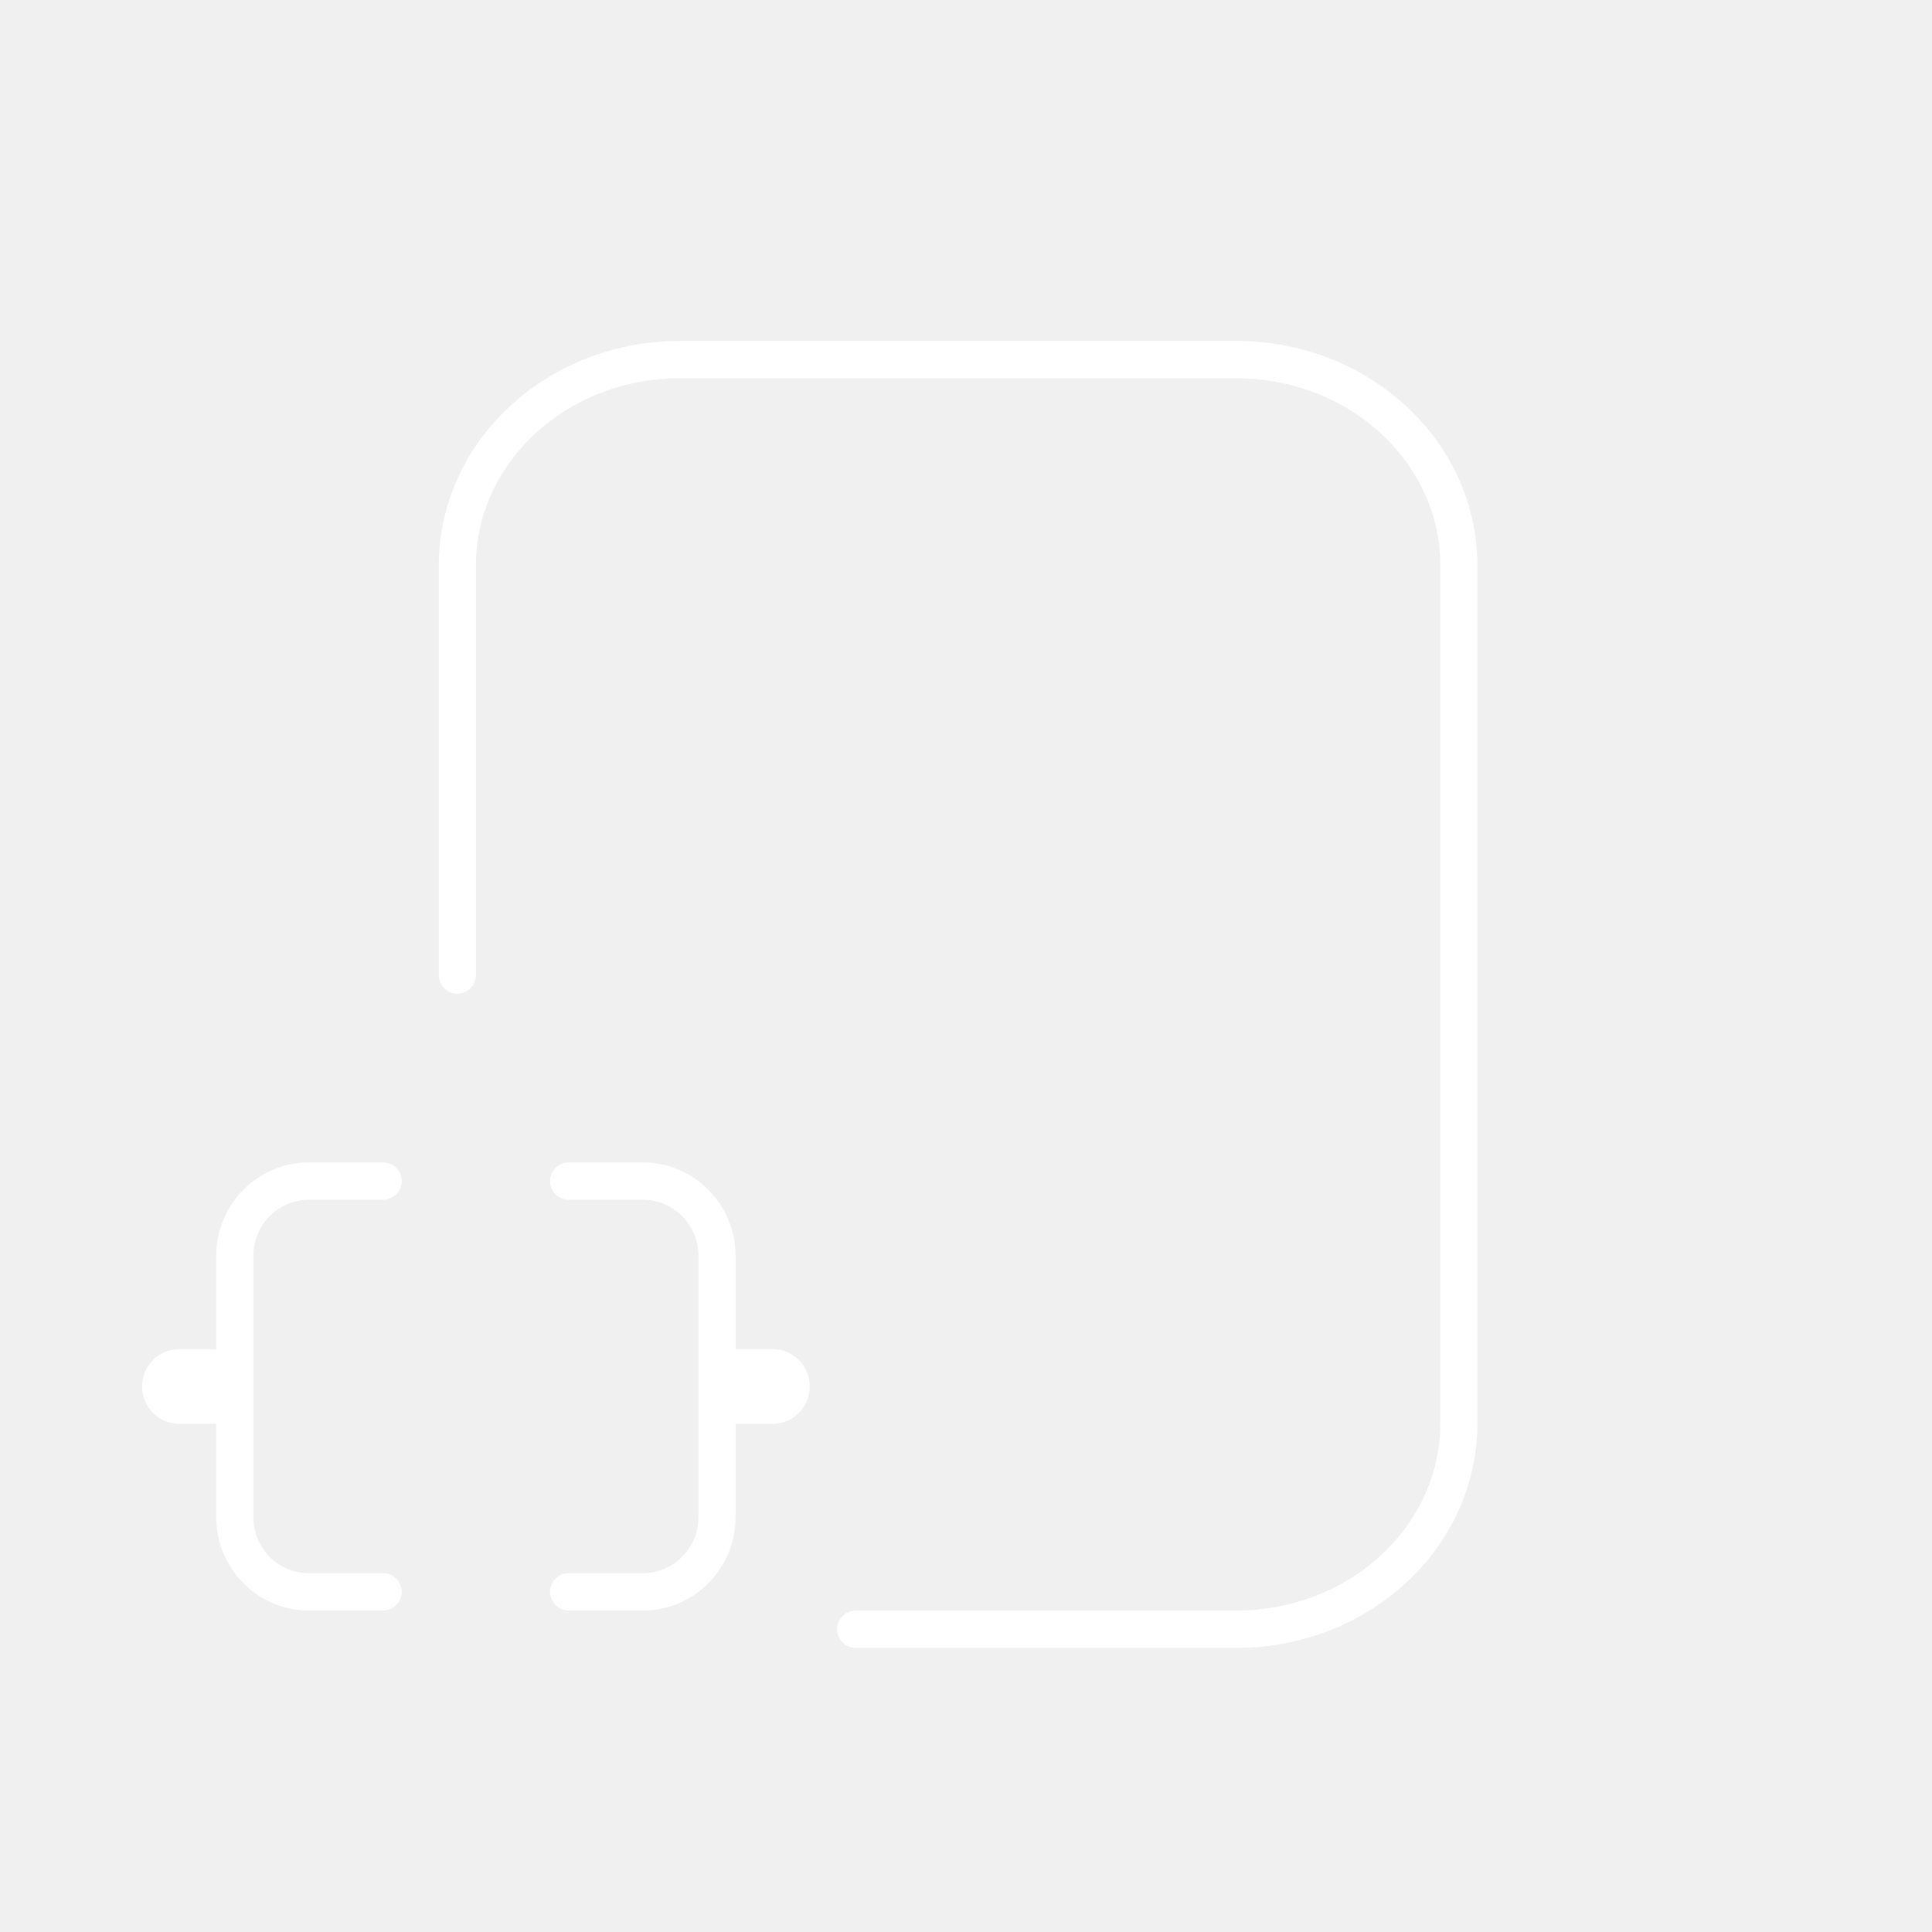
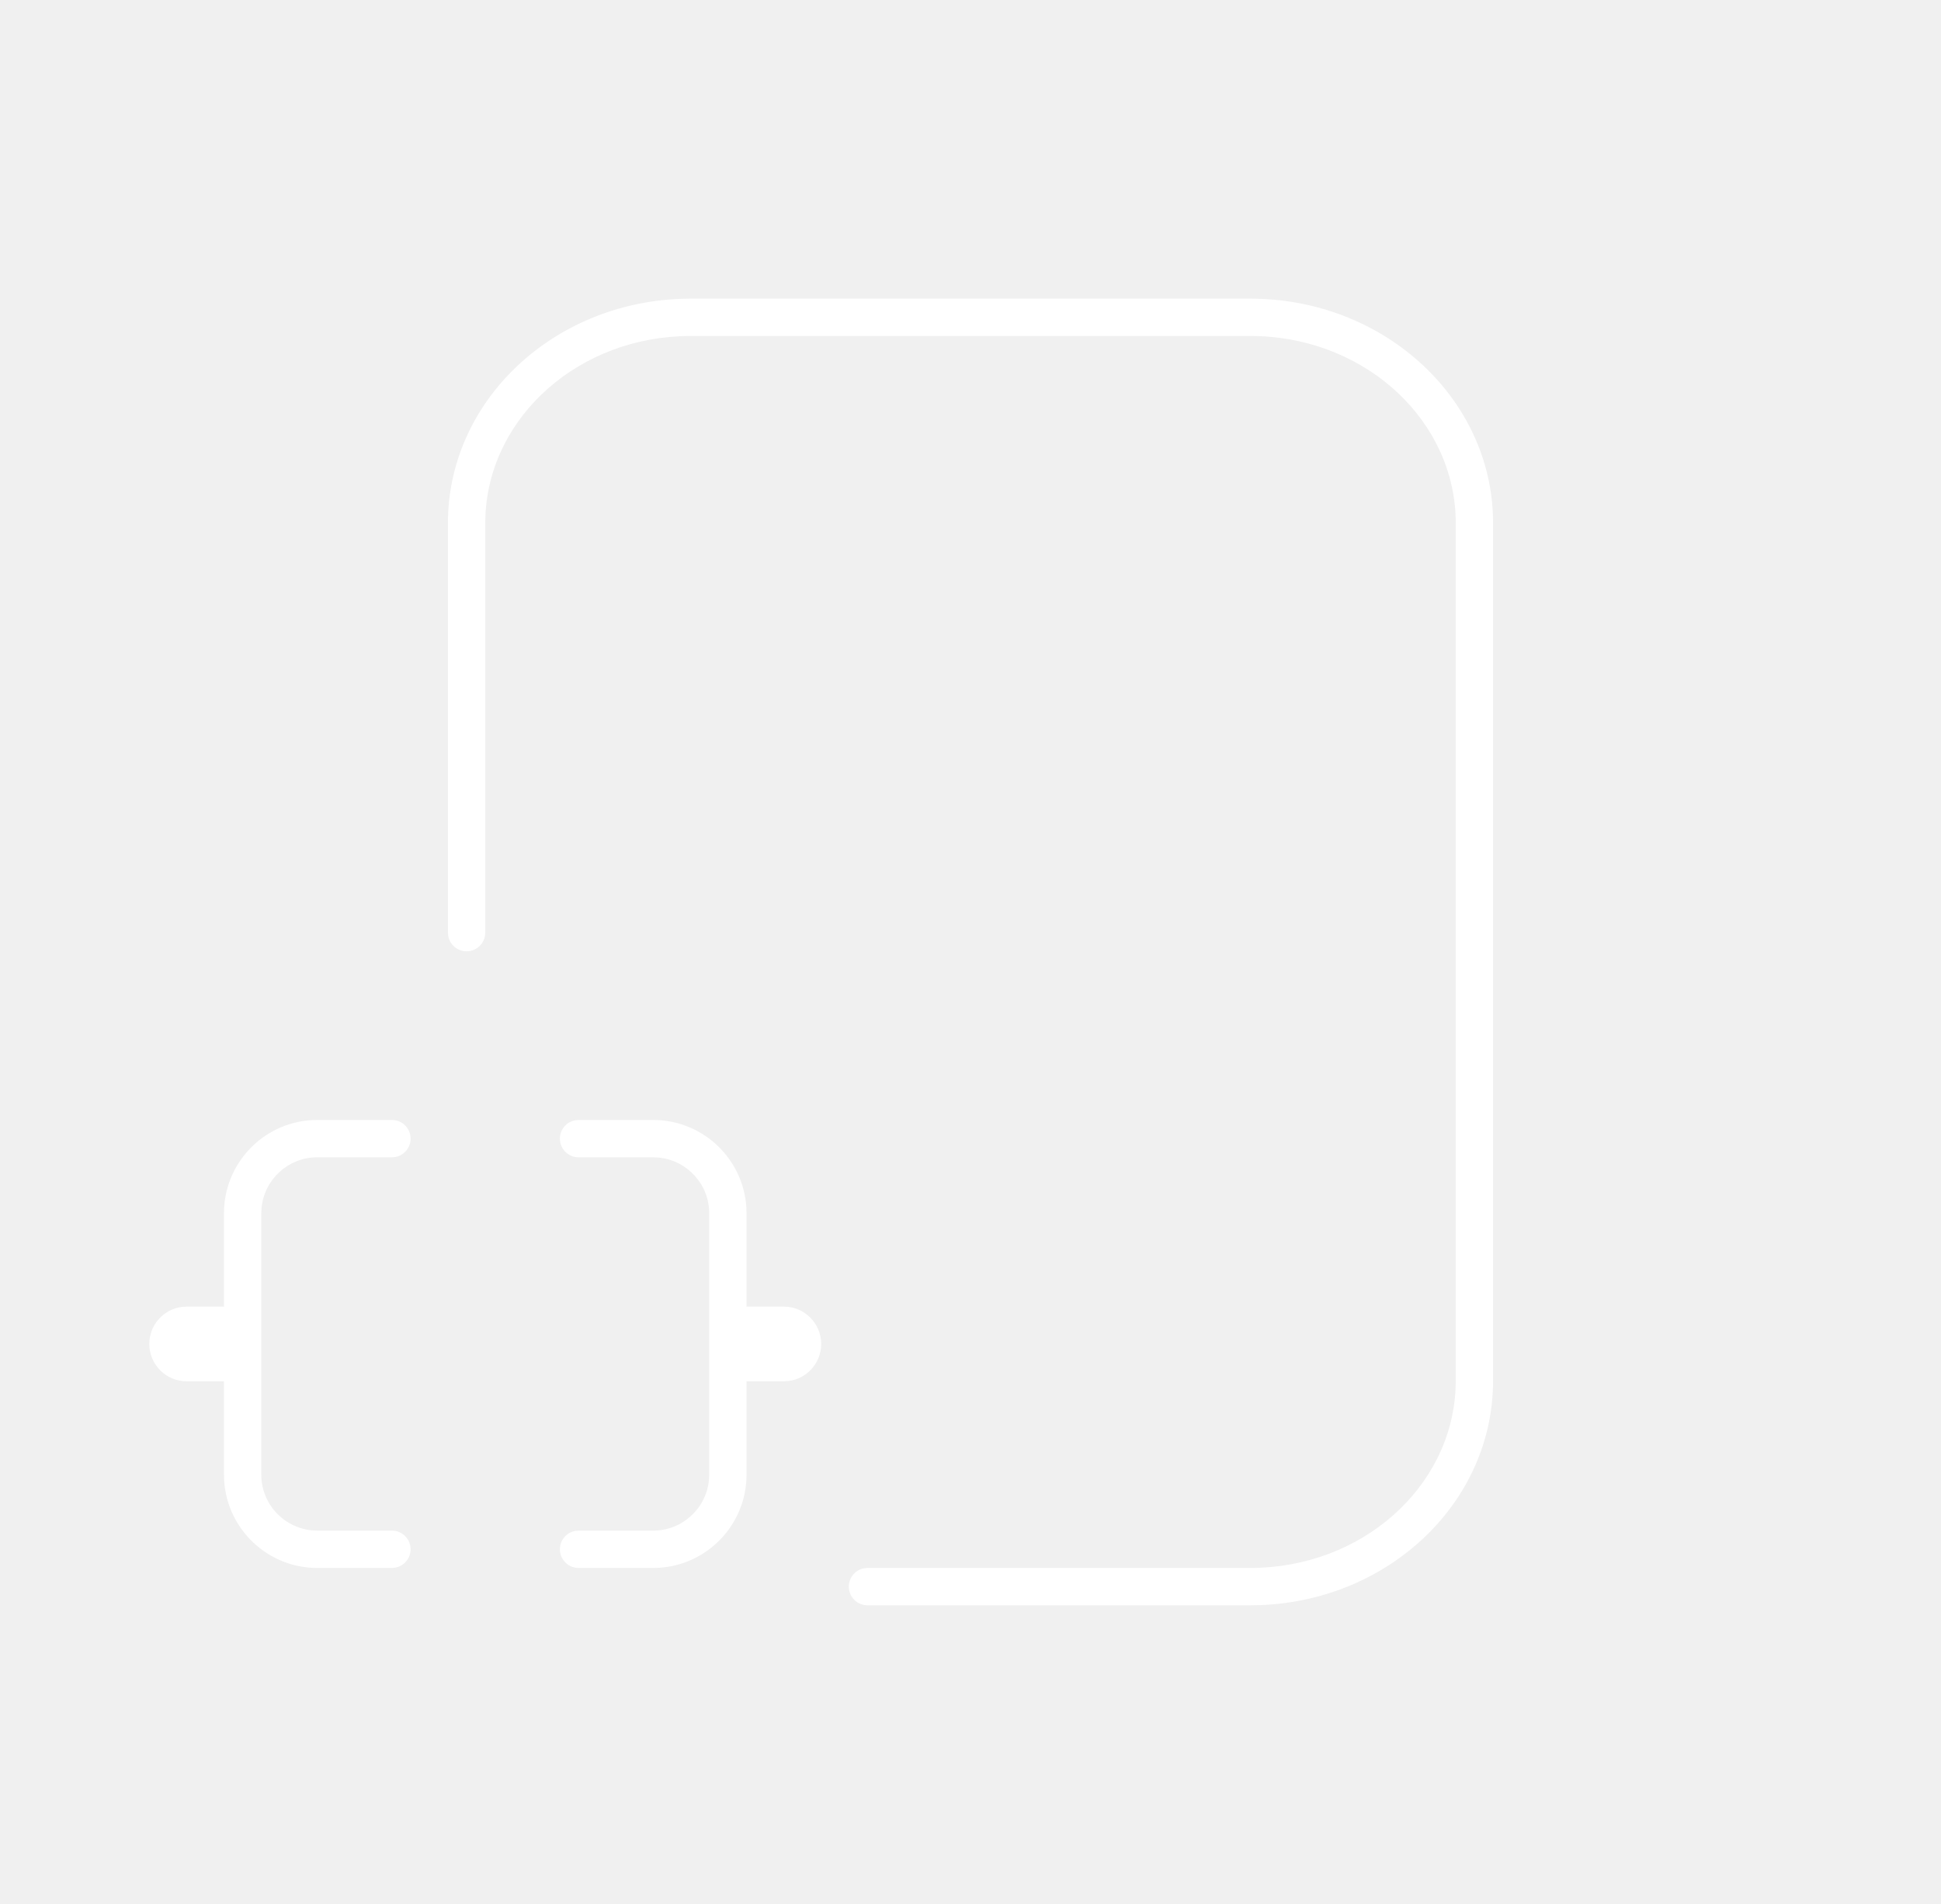
- <svg xmlns="http://www.w3.org/2000/svg" width="68px" height="68px" viewBox="0 0 68 68" version="1.1">
+ <svg xmlns="http://www.w3.org/2000/svg" viewBox="0 0 52 51" version="1.1">
  <g id="Page-1" stroke="none" stroke-width="1" fill="none" fill-rule="evenodd">
-     <g id="Artboard" transform="translate(-267, -138)">
-       <g id="Group-5" transform="translate(267, 138)">
-         <rect id="Rectangle" opacity="0" x="0" y="0" width="68" height="68" />
-         <path d="M43.514,12 C48.085,12 51.83,15.371 51.994,19.613 L52,19.903 L52,50.097 C52,54.377 48.356,57.843 43.824,57.995 L43.514,58 L30.119,58 C29.758,58 29.466,57.706 29.466,57.343 C29.466,57.02 29.697,56.752 30.002,56.696 L30.119,56.686 L43.514,56.686 C47.392,56.686 50.534,53.869 50.688,50.367 L50.694,50.097 L50.694,19.903 C50.694,16.368 47.65,13.463 43.811,13.32 L43.514,13.314 L23.931,13.314 C20.053,13.314 16.911,16.131 16.756,19.633 L16.75,19.903 L16.75,34.319 C16.75,34.682 16.458,34.976 16.097,34.976 C15.777,34.976 15.51,34.744 15.455,34.437 L15.444,34.319 L15.444,19.903 C15.444,15.623 19.088,12.157 23.62,12.005 L23.931,12 L43.514,12 Z M22.625,40.914 C24.355,40.914 25.771,42.27 25.882,43.984 L25.889,44.2 L25.889,47.486 L27.194,47.486 C27.915,47.486 28.5,48.074 28.5,48.8 C28.5,49.474 27.996,50.03 27.347,50.105 L27.194,50.114 L25.889,50.114 L25.889,53.4 C25.889,55.142 24.542,56.567 22.84,56.679 L22.625,56.686 L20.014,56.686 C19.653,56.686 19.361,56.392 19.361,56.029 C19.361,55.706 19.592,55.438 19.897,55.382 L20.014,55.371 L22.625,55.371 C23.643,55.371 24.479,54.59 24.574,53.59 L24.583,53.4 L24.583,44.2 C24.583,43.175 23.807,42.333 22.814,42.238 L22.625,42.229 L20.014,42.229 C19.653,42.229 19.361,41.934 19.361,41.571 C19.361,41.249 19.592,40.981 19.897,40.925 L20.014,40.914 L22.625,40.914 Z M13.486,40.914 C13.847,40.914 14.139,41.208 14.139,41.571 C14.139,41.894 13.908,42.162 13.603,42.218 L13.486,42.229 L10.875,42.229 C9.857,42.229 9.021,43.01 8.926,44.01 L8.917,44.2 L8.917,53.4 C8.917,54.425 9.693,55.267 10.686,55.362 L10.875,55.371 L13.486,55.371 C13.847,55.371 14.139,55.666 14.139,56.029 C14.139,56.351 13.908,56.619 13.603,56.675 L13.486,56.686 L10.875,56.686 C9.145,56.686 7.729,55.33 7.618,53.616 L7.611,53.4 L7.611,50.114 L6.306,50.114 C5.585,50.114 5,49.526 5,48.8 C5,48.126 5.504,47.57 6.153,47.495 L6.306,47.486 L7.611,47.486 L7.611,44.2 C7.611,42.458 8.958,41.033 10.66,40.921 L10.875,40.914 L13.486,40.914 Z" id="Combined-Shape" fill="#FFFFFF" fill-rule="nonzero" />
+     <g id="Artboard" transform="translate(-135, -141)">
+       <g id="Group-5" transform="translate(131, 141)">
+         <rect id="Rectangle" opacity="0" x="0" y="0" width="52" height="51" />
+         <path d="M37.5,8 C41.001,8 43.87,10.565 43.996,13.792 L44,14.014 L44,36.986 C44,40.244 41.209,42.88 37.738,42.996 L37.5,43 L27.24,43 C26.964,43 26.74,42.776 26.74,42.5 C26.74,42.255 26.917,42.05 27.15,42.008 L27.24,42 L37.5,42 C40.47,42 42.877,39.857 42.995,37.192 L43,36.986 L43,14.014 C43,11.323 40.668,9.113 37.727,9.004 L37.5,9 L22.5,9 C19.53,9 17.123,11.143 17.005,13.808 L17,14.014 L17,24.982 C17,25.258 16.776,25.482 16.5,25.482 C16.255,25.482 16.05,25.305 16.008,25.072 L16,24.982 L16,14.014 C16,10.756 18.791,8.12 22.262,8.004 L22.5,8 L37.5,8 Z M21.5,30 C22.825,30 23.91,31.032 23.995,32.336 L24,32.5 L24,35 L25,35 C25.552,35 26,35.448 26,36 C26,36.513 25.614,36.936 25.117,36.993 L25,37 L24,37 L24,39.5 C24,40.825 22.968,41.91 21.664,41.995 L21.5,42 L19.5,42 C19.224,42 19,41.776 19,41.5 C19,41.255 19.177,41.05 19.41,41.008 L19.5,41 L21.5,41 C22.28,41 22.92,40.405 22.993,39.644 L23,39.5 L23,32.5 C23,31.72 22.405,31.08 21.644,31.007 L21.5,31 L19.5,31 C19.224,31 19,30.776 19,30.5 C19,30.255 19.177,30.05 19.41,30.008 L19.5,30 L21.5,30 Z M14.5,30 C14.776,30 15,30.224 15,30.5 C15,30.745 14.823,30.95 14.59,30.992 L14.5,31 L12.5,31 C11.72,31 11.08,31.595 11.007,32.356 L11,32.5 L11,39.5 C11,40.28 11.595,40.92 12.356,40.993 L12.5,41 L14.5,41 C14.776,41 15,41.224 15,41.5 C15,41.745 14.823,41.95 14.59,41.992 L14.5,42 L12.5,42 C11.175,42 10.09,40.968 10.005,39.664 L10,39.5 L9.999,37 L9,37 C8.448,37 8,36.552 8,36 C8,35.487 8.386,35.064 8.883,35.007 L9,35 L10,35 L10,32.5 C10,31.175 11.032,30.09 12.336,30.005 L12.5,30 L14.5,30 Z" id="Combined-Shape" fill="#FFFFFF" fill-rule="nonzero" />
      </g>
    </g>
  </g>
</svg>
